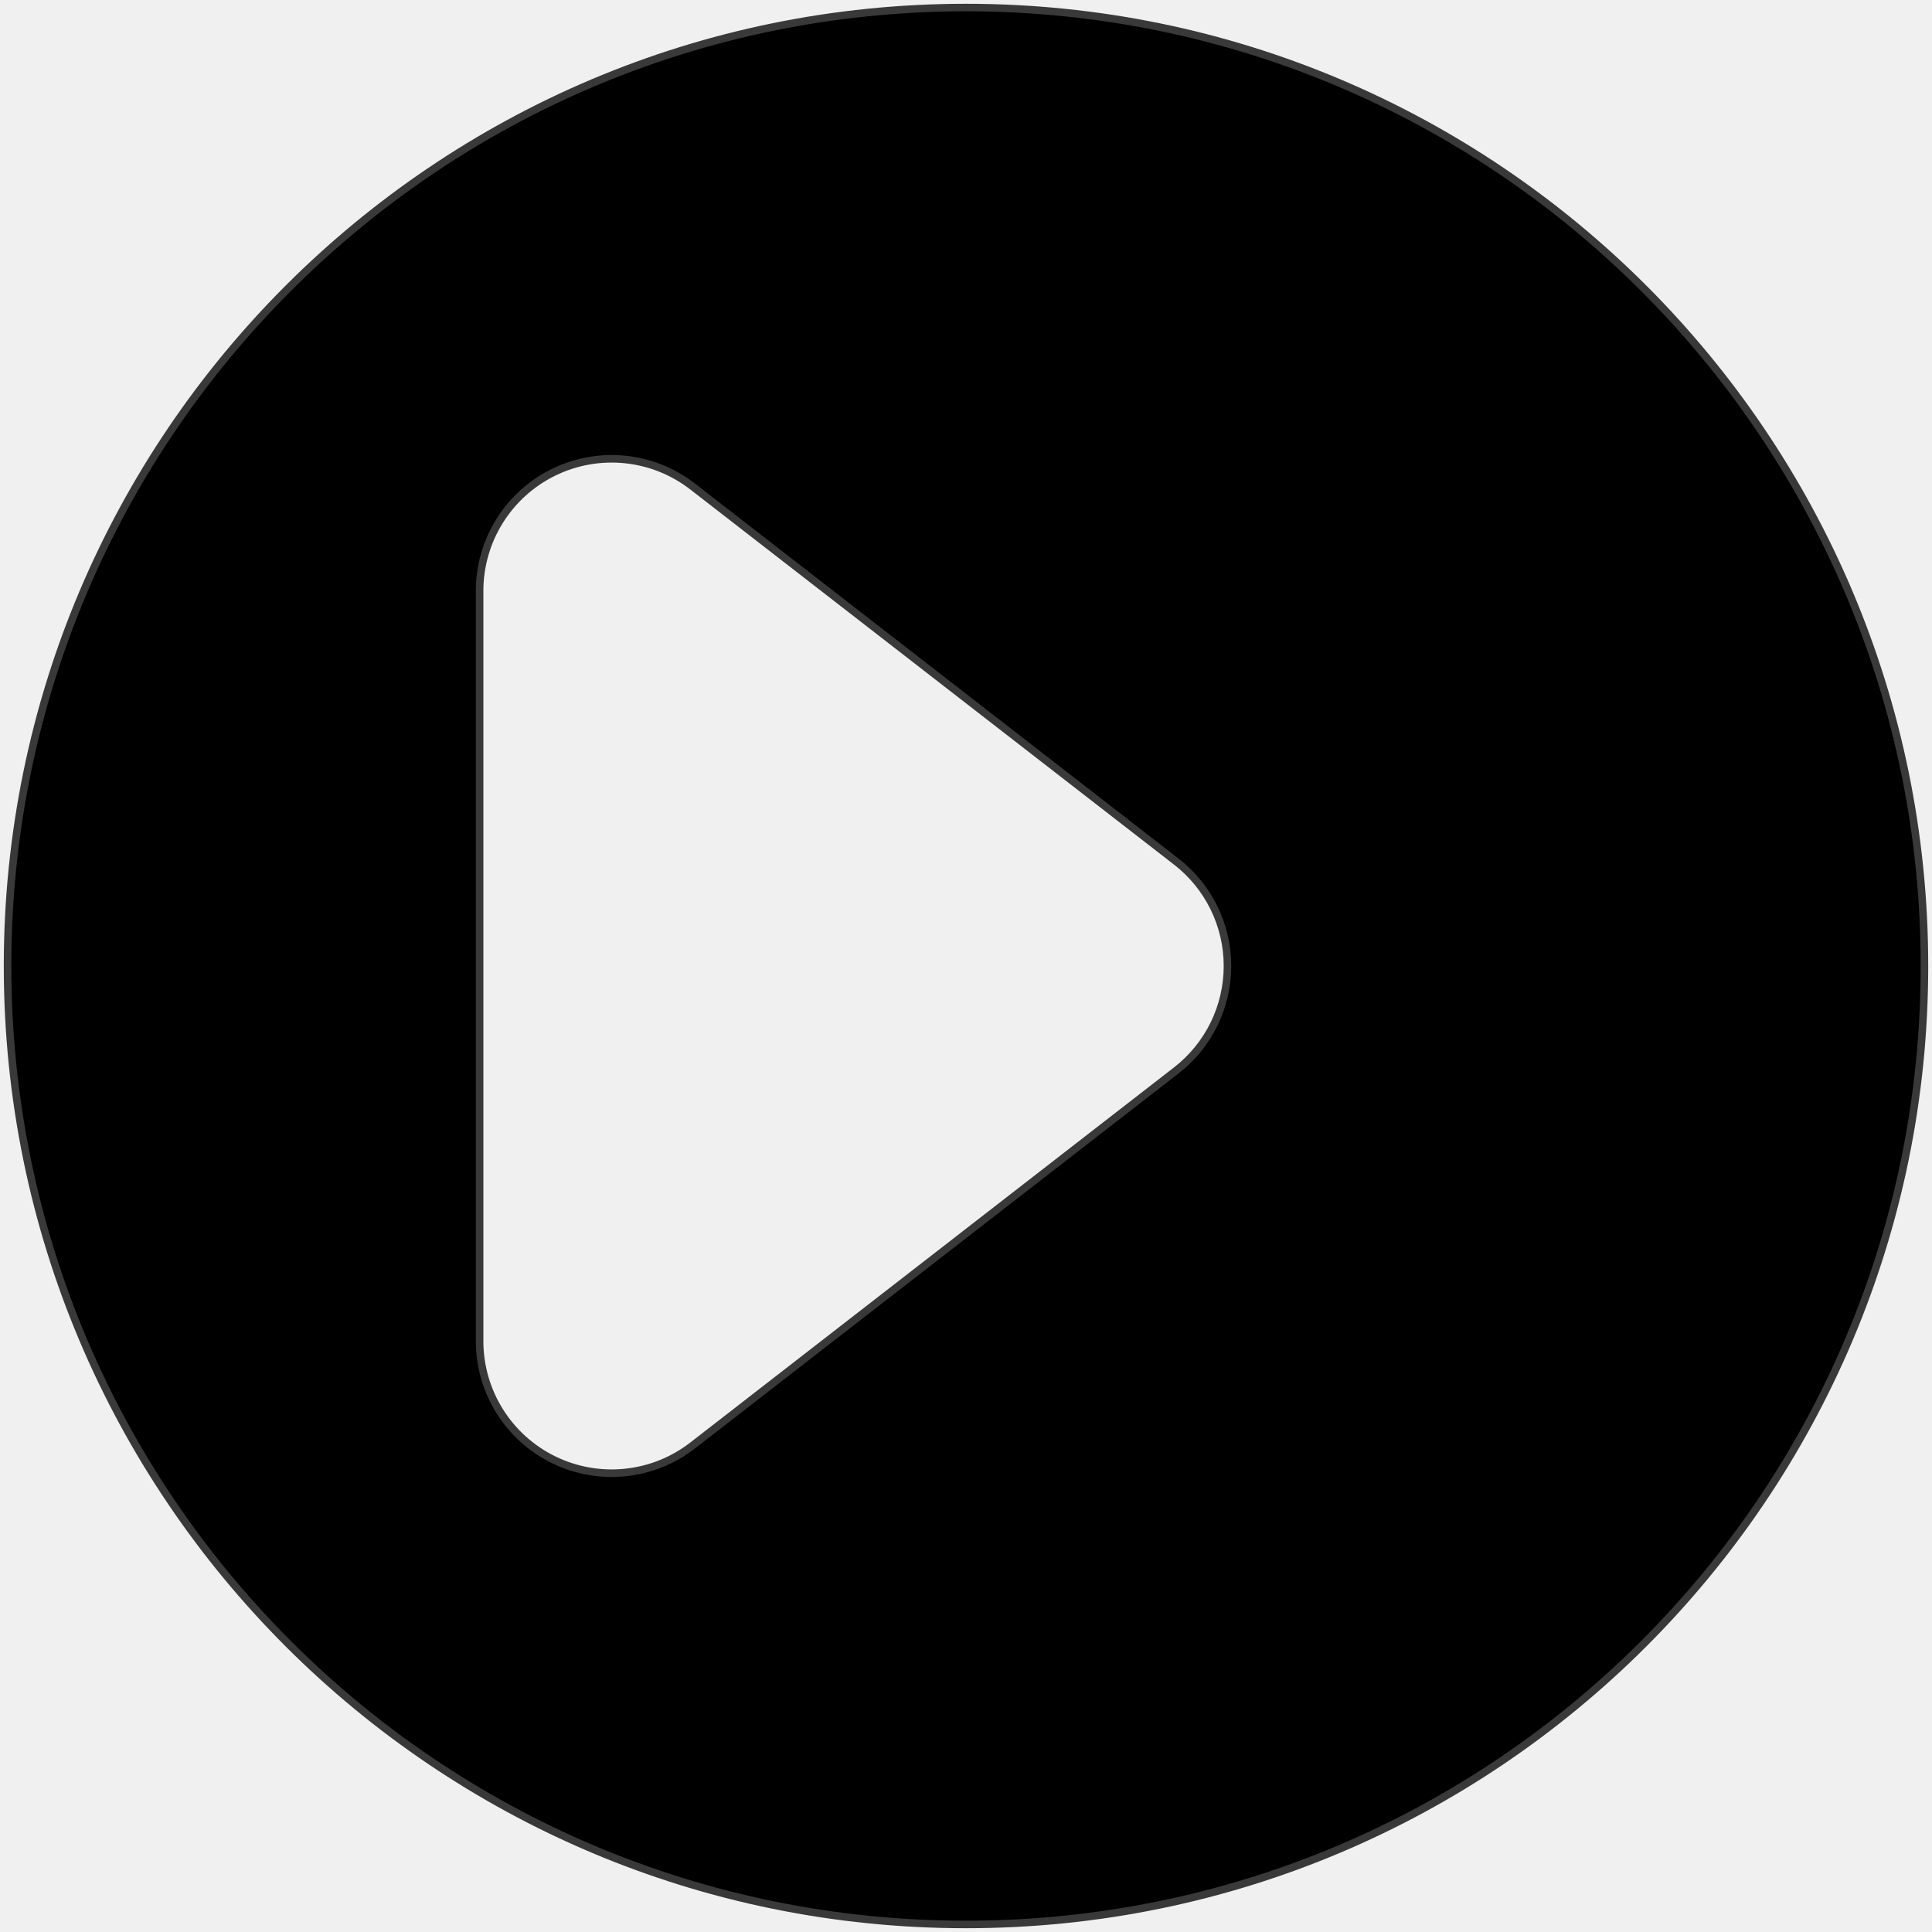
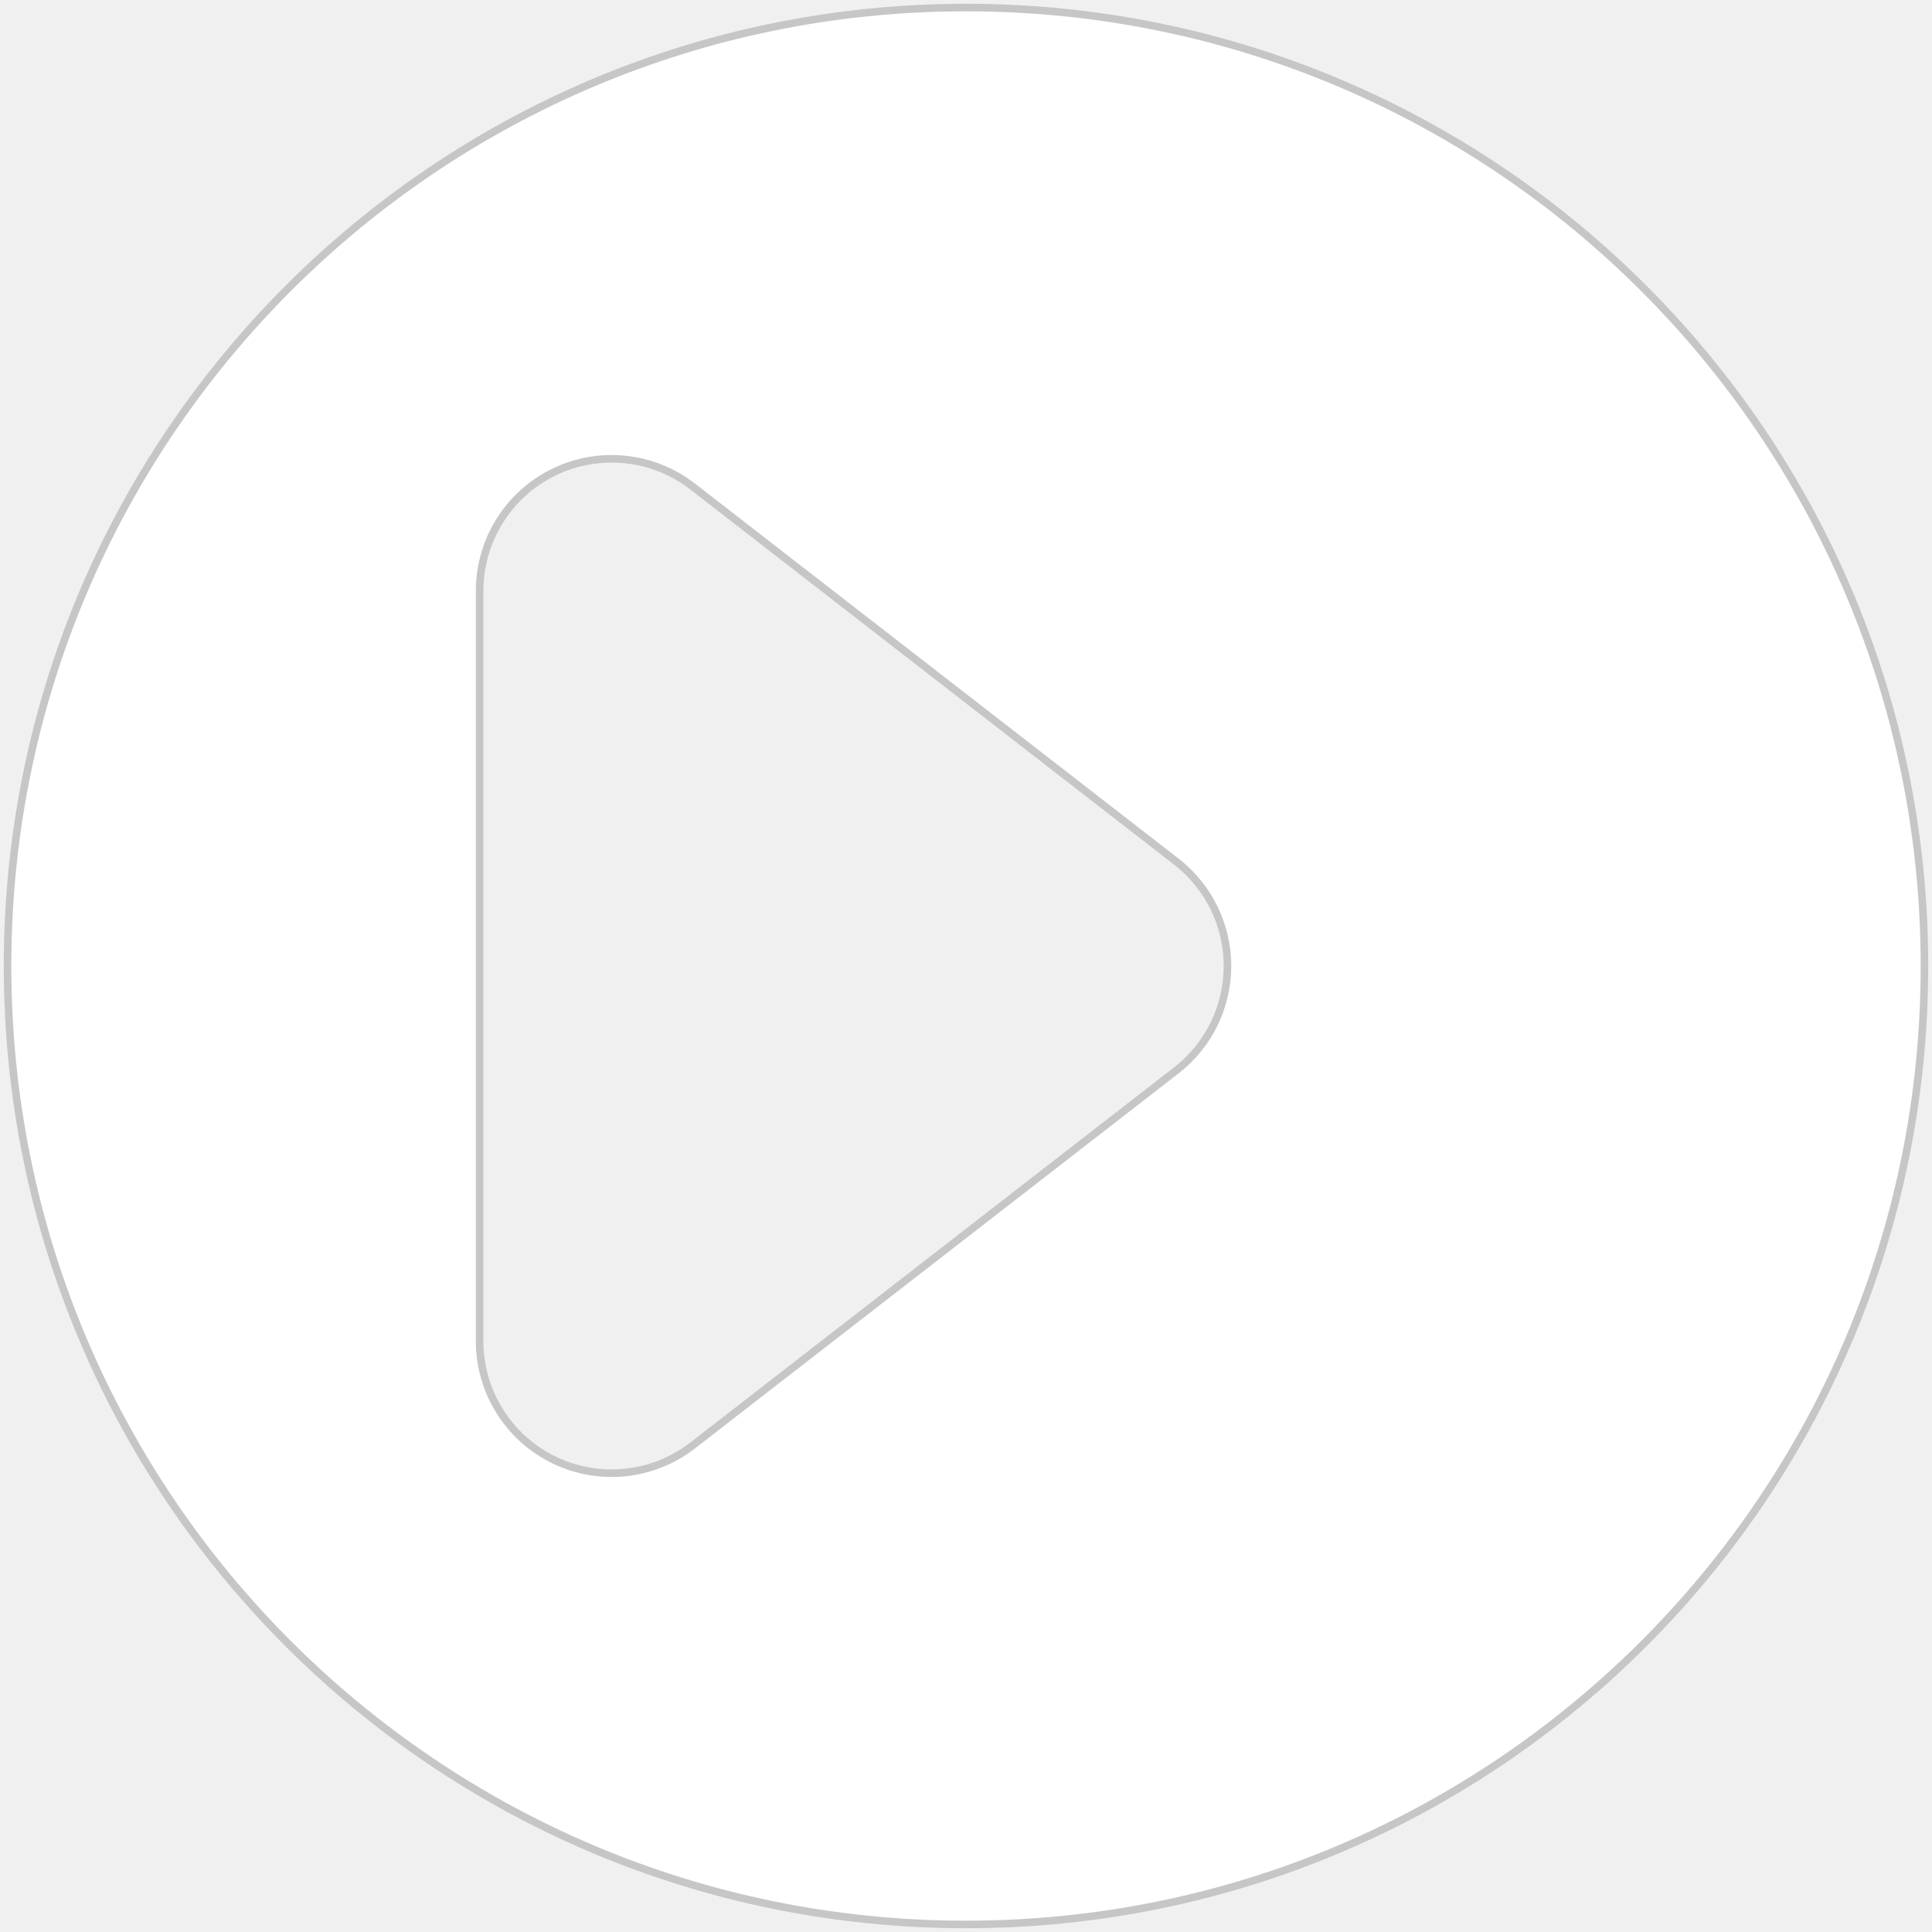
<svg xmlns="http://www.w3.org/2000/svg" viewBox="0 0 512 512" width="512" height="512" role="img" aria-label="Niango">
-   <path fill="#000000" fill-rule="evenodd" stroke="#393939" stroke-width="2" vector-effect="non-scaling-stroke" d="M 256 2 A 254 254 0 1 0 256 510 A 254 254 0 1 0 256 2 Z M 127.10 156.59 A 35 35 0 0 1 183.55 128.93 L 311.74 228.34 A 35 35 0 0 1 311.74 283.66 L 183.55 383.07 A 35 35 0 0 1 127.10 355.41 Z" />
+   <path fill="#FFFFFF" fill-rule="evenodd" stroke="#C6C6C6" stroke-width="2" vector-effect="non-scaling-stroke" d="M 256 2 A 254 254 0 1 0 256 510 A 254 254 0 1 0 256 2 Z M 127.10 156.59 A 35 35 0 0 1 183.55 128.93 L 311.74 228.34 A 35 35 0 0 1 311.74 283.66 L 183.55 383.07 A 35 35 0 0 1 127.10 355.41 Z" />
</svg>
